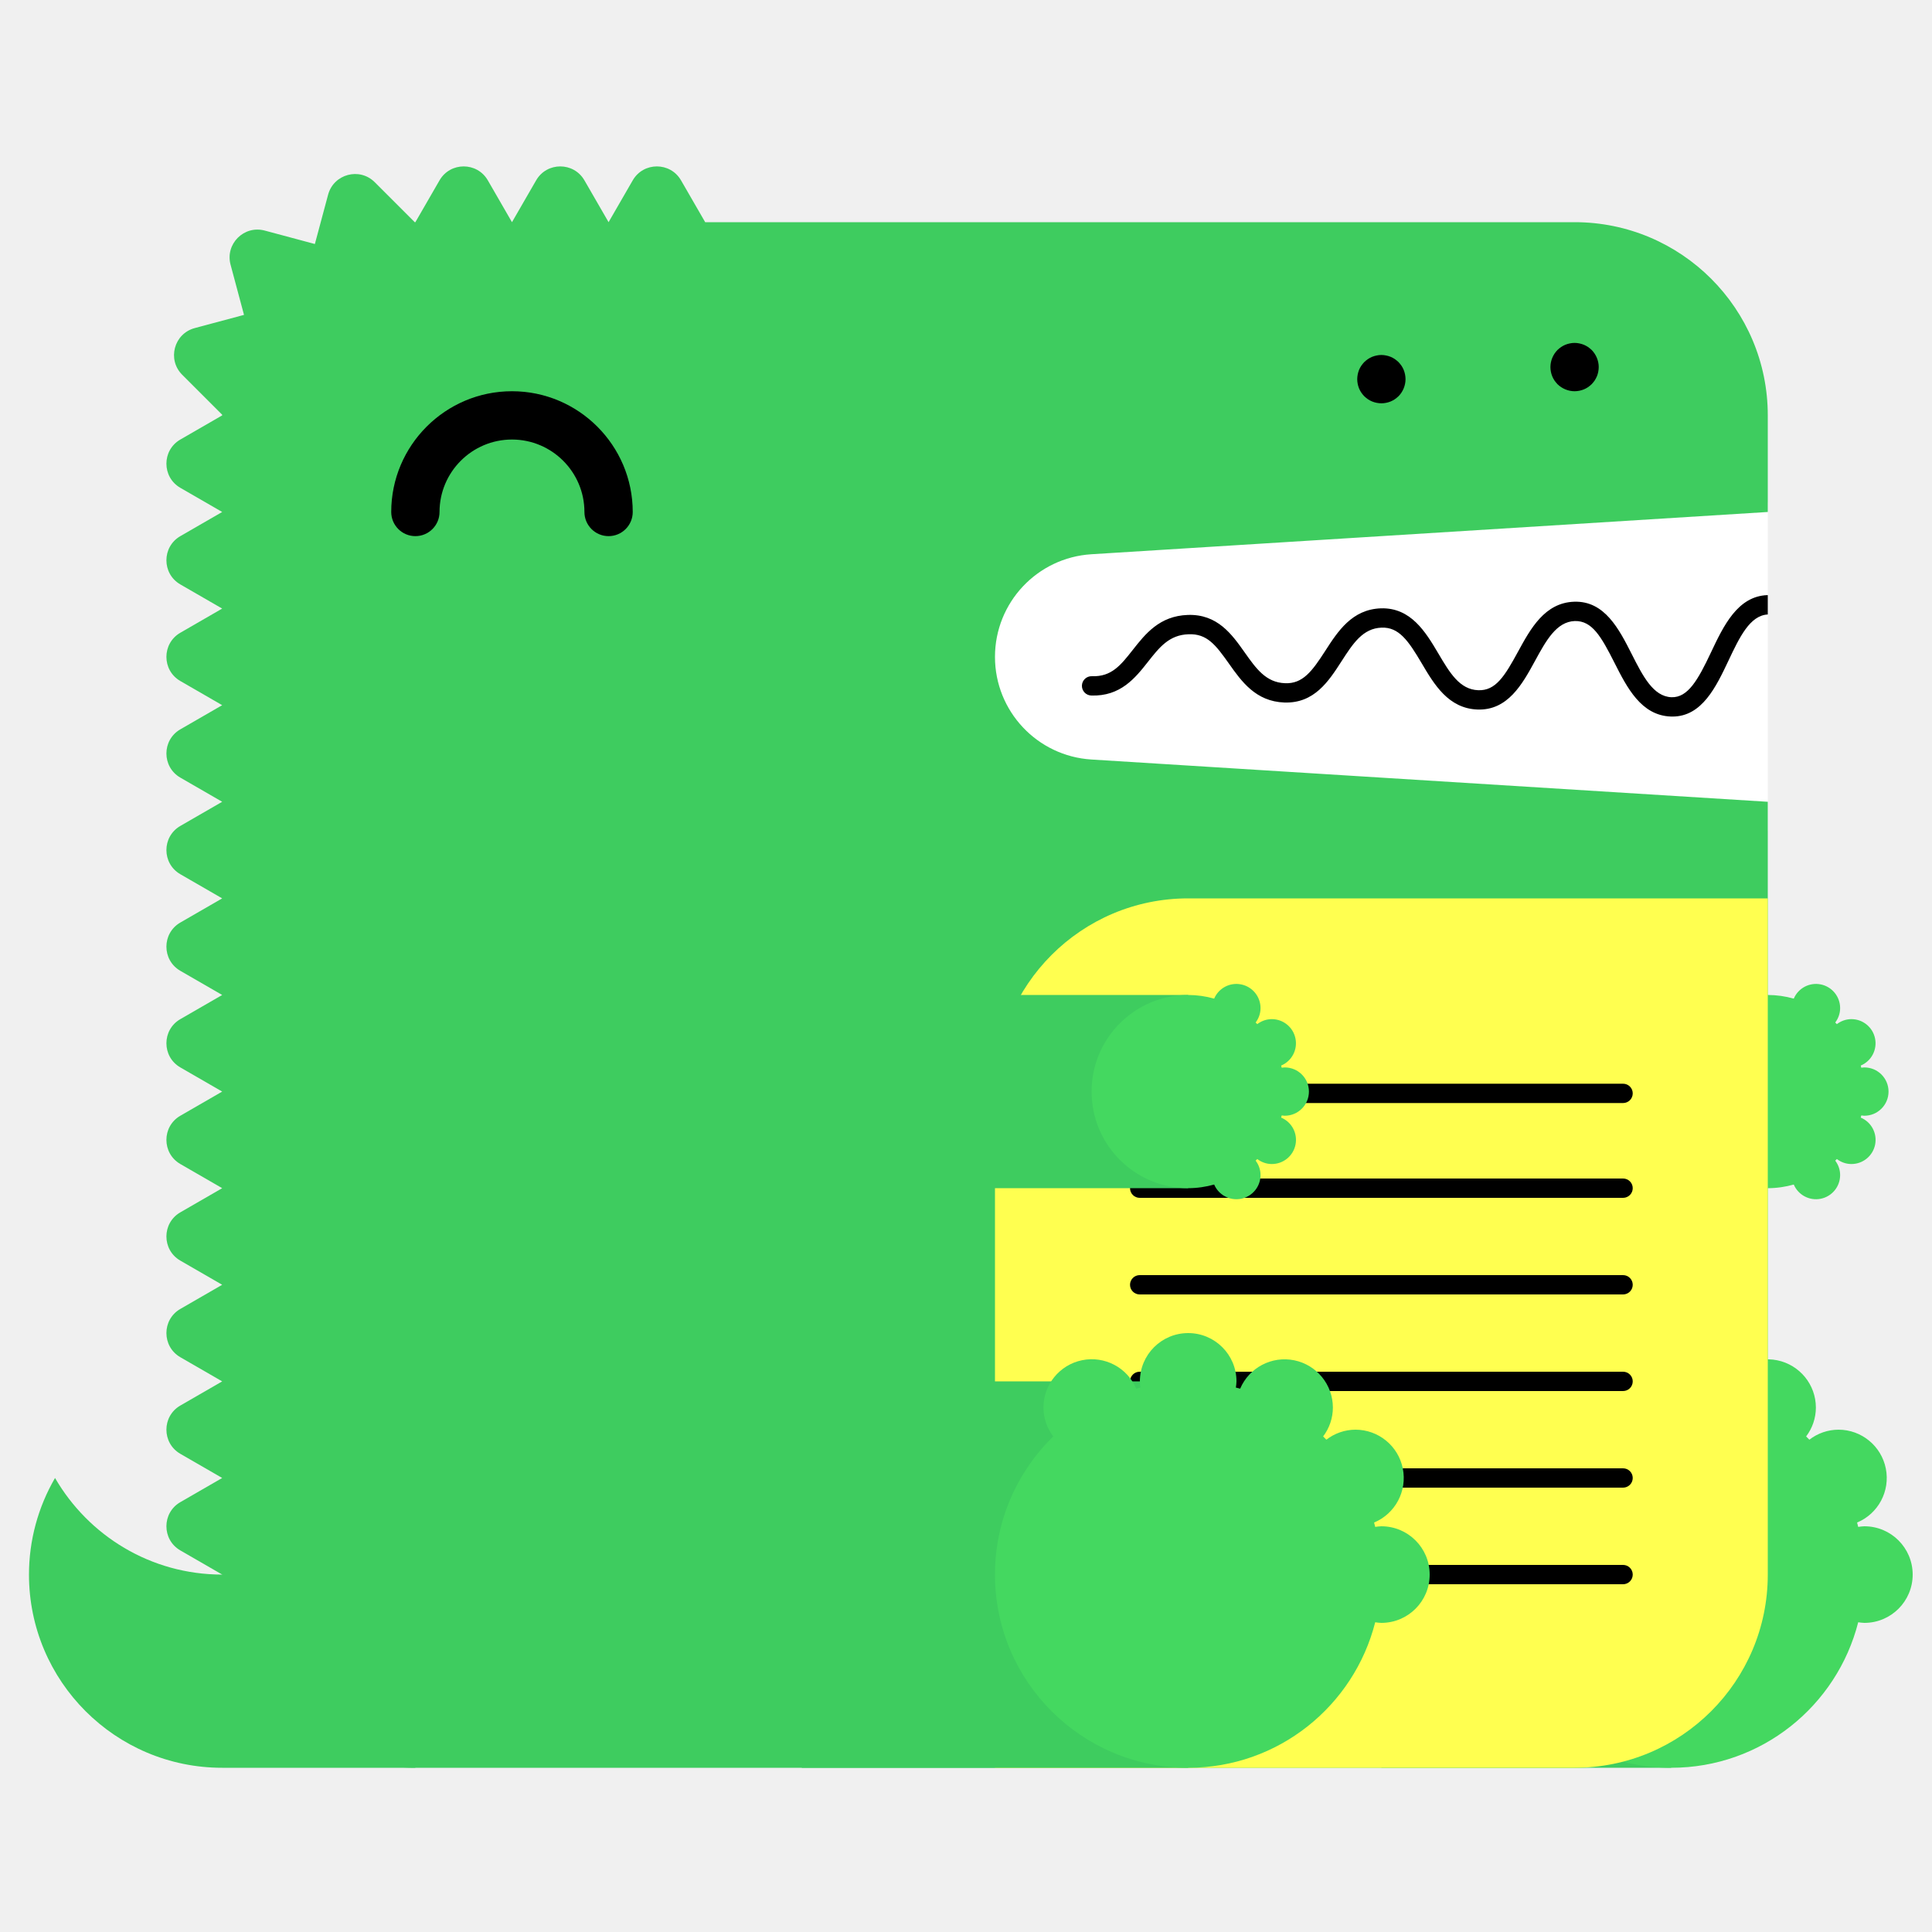
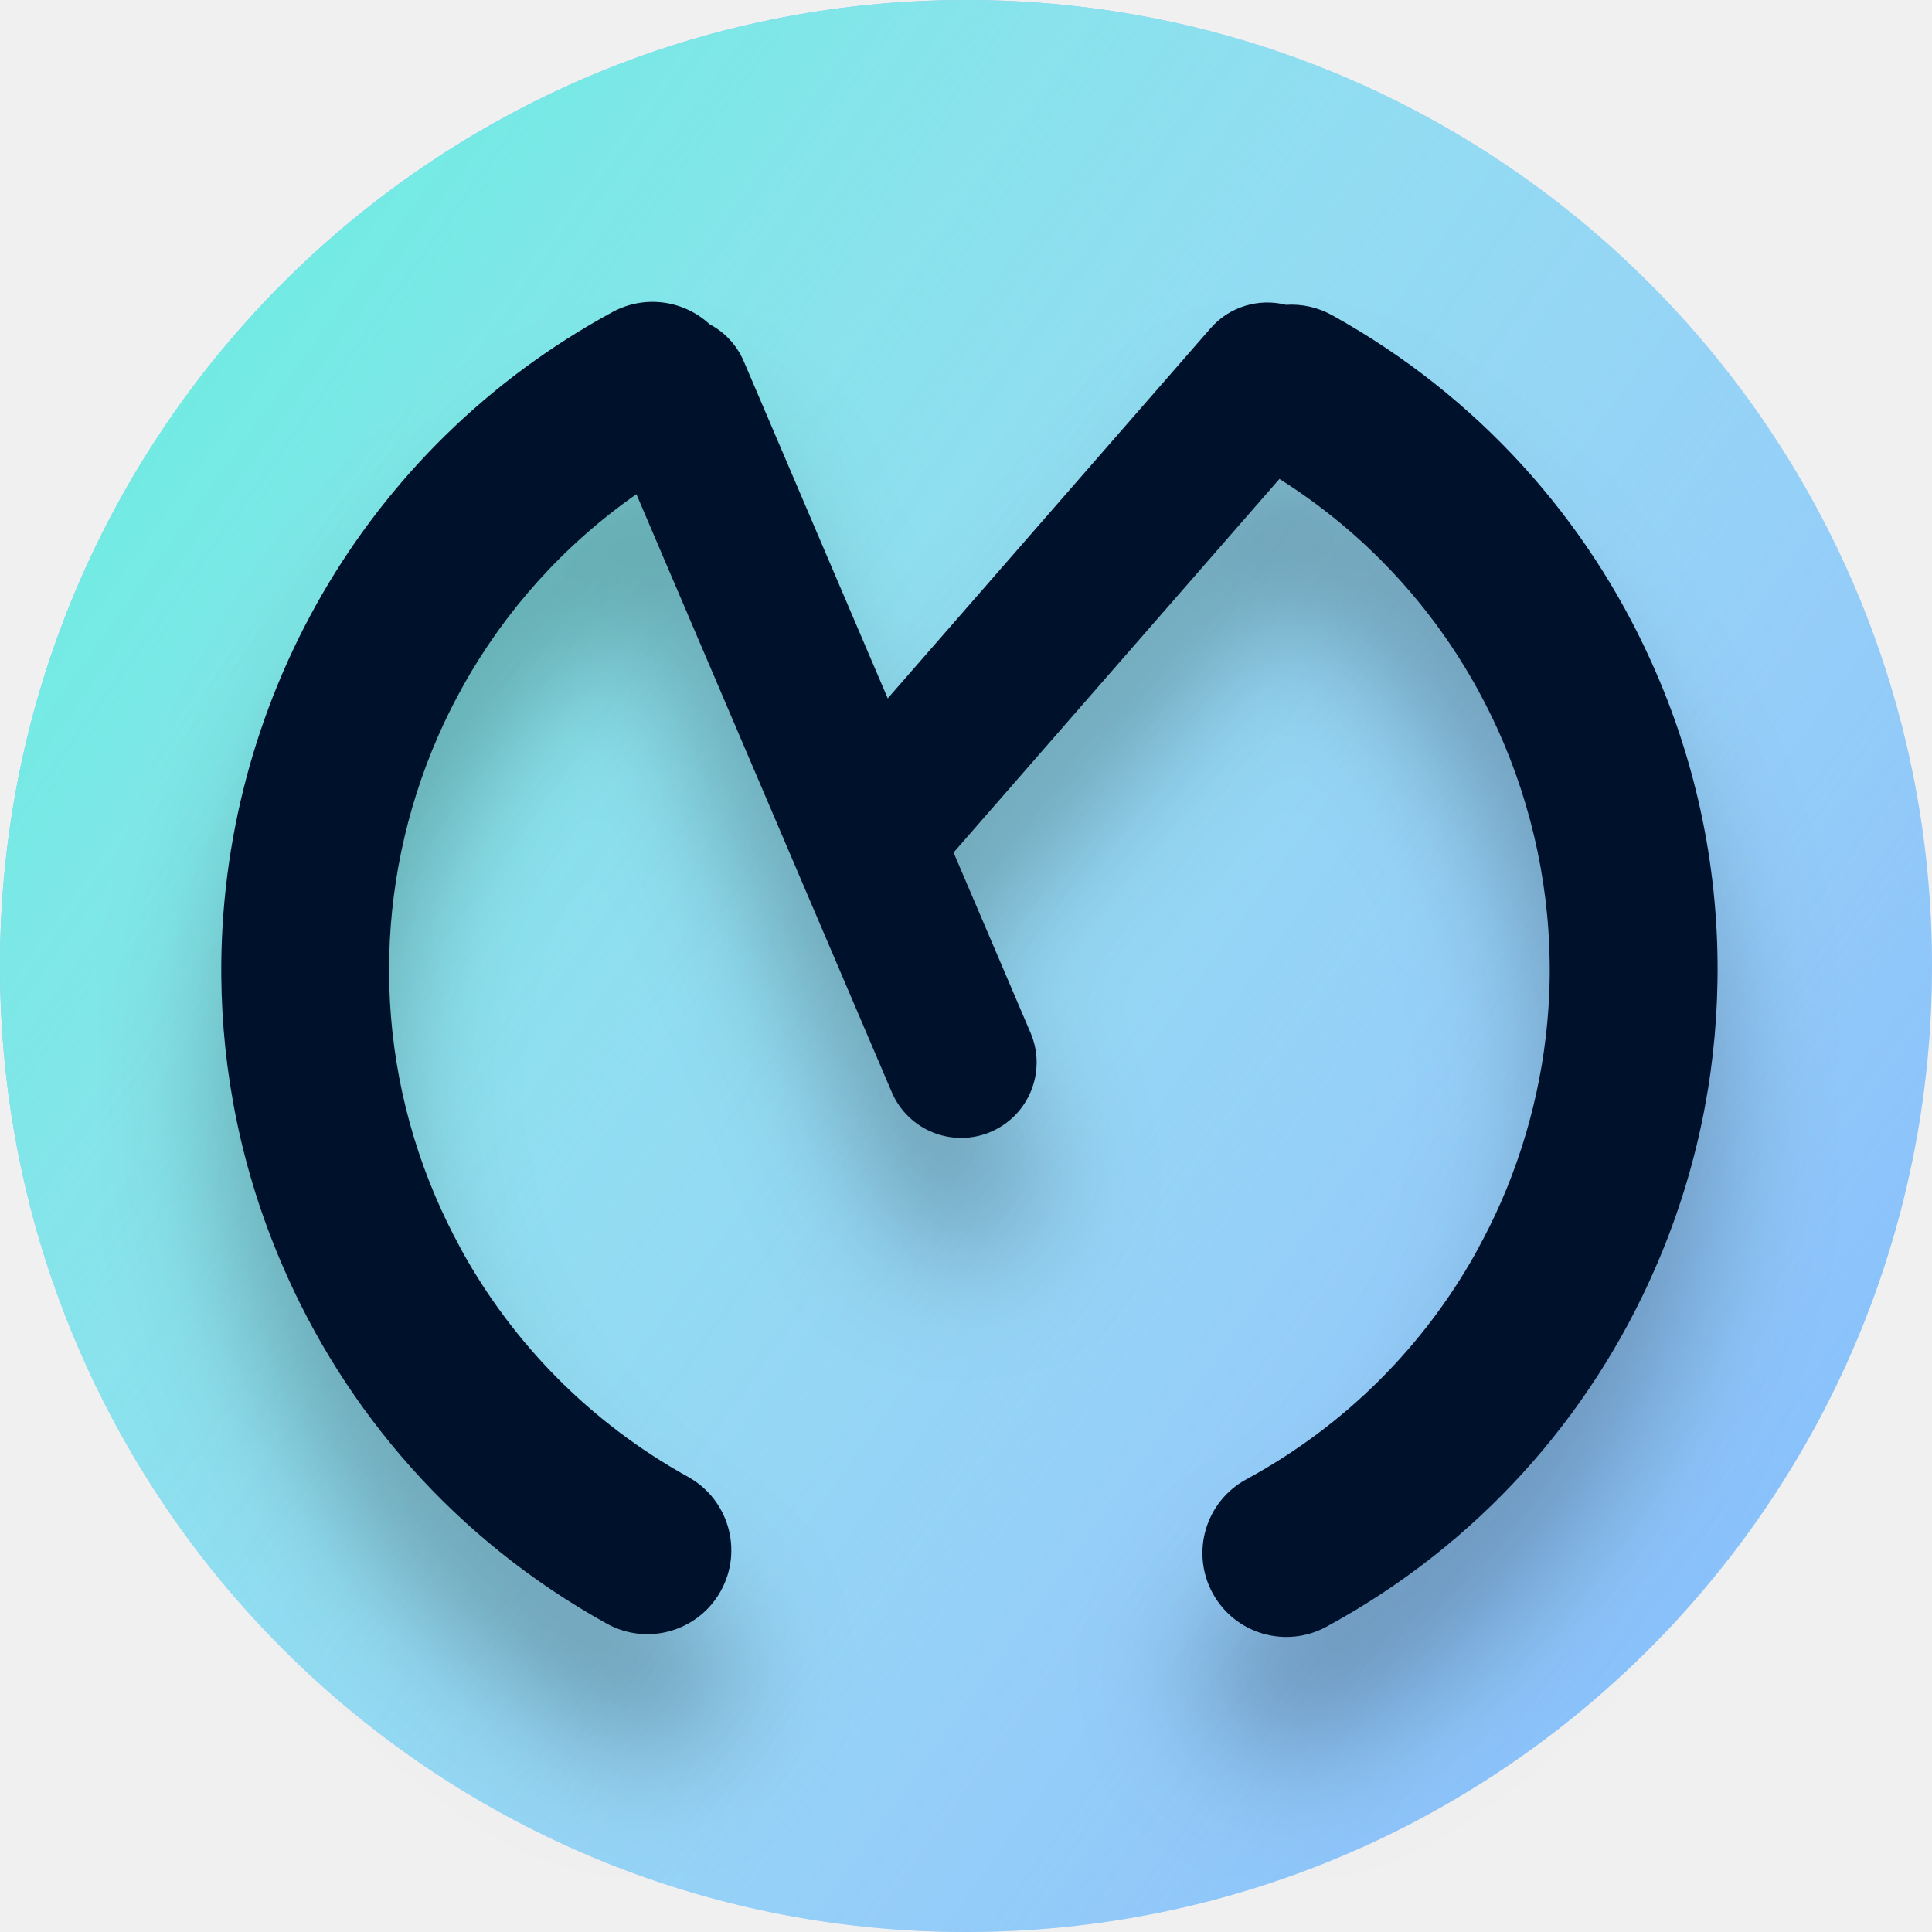
- <svg xmlns="http://www.w3.org/2000/svg" width="200" height="200" viewBox="0 0 200 200">
-   <g fill="none" fill-rule="evenodd">
-     <path fill="#FFF" d="M99 52h84v34H99z" />
-     <path d="M23 163c-7.398 0-13.843-4.027-17.303-10A19.886 19.886 0 0 0 3 163c0 11.046 8.954 20 20 20h20v-20H23z" fill="#3ECC5F" />
-     <path d="M112.98 57.376L183 53V43c0-11.046-8.954-20-20-20H73l-2.5-4.33c-1.112-1.925-3.889-1.925-5 0L63 23l-2.5-4.33c-1.111-1.925-3.889-1.925-5 0L53 23l-2.5-4.33c-1.111-1.925-3.889-1.925-5 0L43 23c-.022 0-.042.003-.065.003l-4.142-4.141c-1.57-1.571-4.252-.853-4.828 1.294l-1.369 5.104-5.192-1.392c-2.148-.575-4.111 1.389-3.535 3.536l1.39 5.193-5.102 1.367c-2.148.576-2.867 3.259-1.296 4.83l4.142 4.142c0 .021-.003.042-.003.064l-4.33 2.5c-1.925 1.111-1.925 3.889 0 5L23 53l-4.33 2.5c-1.925 1.111-1.925 3.889 0 5L23 63l-4.33 2.5c-1.925 1.111-1.925 3.889 0 5L23 73l-4.33 2.5c-1.925 1.111-1.925 3.889 0 5L23 83l-4.33 2.5c-1.925 1.111-1.925 3.889 0 5L23 93l-4.33 2.5c-1.925 1.111-1.925 3.889 0 5L23 103l-4.33 2.5c-1.925 1.111-1.925 3.889 0 5L23 113l-4.33 2.5c-1.925 1.111-1.925 3.889 0 5L23 123l-4.33 2.5c-1.925 1.111-1.925 3.889 0 5L23 133l-4.33 2.5c-1.925 1.111-1.925 3.889 0 5L23 143l-4.33 2.5c-1.925 1.111-1.925 3.889 0 5L23 153l-4.33 2.5c-1.925 1.111-1.925 3.889 0 5L23 163c0 11.046 8.954 20 20 20h120c11.046 0 20-8.954 20-20V83l-70.02-4.376A10.645 10.645 0 0 1 103 68c0-5.621 4.37-10.273 9.98-10.624" fill="#3ECC5F" />
-     <path fill="#3ECC5F" d="M143 183h30v-40h-30z" />
-     <path d="M193 158c-.219 0-.428.037-.639.064-.038-.15-.074-.301-.116-.451A5 5 0 0 0 190.32 148a4.96 4.96 0 0 0-3.016 1.036 26.531 26.531 0 0 0-.335-.336 4.955 4.955 0 0 0 1.011-2.987 5 5 0 0 0-9.599-1.959c-.148-.042-.297-.077-.445-.115.027-.211.064-.42.064-.639a5 5 0 0 0-5-5 5 5 0 0 0-5 5c0 .219.037.428.064.639-.148.038-.297.073-.445.115a4.998 4.998 0 0 0-9.599 1.959c0 1.125.384 2.151 1.011 2.987-3.717 3.632-6.031 8.693-6.031 14.3 0 11.046 8.954 20 20 20 9.339 0 17.16-6.41 19.361-15.064.211.027.42.064.639.064a5 5 0 0 0 5-5 5 5 0 0 0-5-5" fill="#44D860" />
-     <path fill="#3ECC5F" d="M153 123h30v-20h-30z" />
-     <path d="M193 115.5a2.5 2.5 0 1 0 0-5c-.109 0-.214.019-.319.032-.02-.075-.037-.15-.058-.225a2.501 2.501 0 0 0-.963-4.807c-.569 0-1.088.197-1.508.518a6.653 6.653 0 0 0-.168-.168c.314-.417.506-.931.506-1.494a2.5 2.5 0 0 0-4.8-.979A9.987 9.987 0 0 0 183 103c-5.522 0-10 4.478-10 10s4.478 10 10 10c.934 0 1.833-.138 2.69-.377a2.5 2.5 0 0 0 4.8-.979c0-.563-.192-1.077-.506-1.494.057-.055.113-.111.168-.168.42.321.939.518 1.508.518a2.5 2.5 0 0 0 .963-4.807c.021-.074.038-.15.058-.225.105.013.21.032.319.032" fill="#44D860" />
-     <path d="M63 55.5a2.5 2.5 0 0 1-2.5-2.5c0-4.136-3.364-7.5-7.5-7.5s-7.5 3.364-7.5 7.5a2.5 2.5 0 1 1-5 0c0-6.893 5.607-12.5 12.5-12.5S65.5 46.107 65.5 53a2.5 2.5 0 0 1-2.5 2.5" fill="#000" />
-     <path d="M103 183h60c11.046 0 20-8.954 20-20V93h-60c-11.046 0-20 8.954-20 20v70z" fill="#FFFF50" />
-     <path d="M168.02 124h-50.04a1 1 0 1 1 0-2h50.04a1 1 0 1 1 0 2m0 20h-50.04a1 1 0 1 1 0-2h50.04a1 1 0 1 1 0 2m0 20h-50.04a1 1 0 1 1 0-2h50.04a1 1 0 1 1 0 2m0-49.814h-50.04a1 1 0 1 1 0-2h50.04a1 1 0 1 1 0 2m0 19.814h-50.04a1 1 0 1 1 0-2h50.04a1 1 0 1 1 0 2m0 20h-50.04a1 1 0 1 1 0-2h50.04a1 1 0 1 1 0 2M183 61.611c-.012 0-.022-.006-.034-.005-3.09.105-4.552 3.196-5.842 5.923-1.346 2.85-2.387 4.703-4.093 4.647-1.889-.068-2.969-2.202-4.113-4.46-1.314-2.594-2.814-5.536-5.963-5.426-3.046.104-4.513 2.794-5.807 5.167-1.377 2.528-2.314 4.065-4.121 3.994-1.927-.07-2.951-1.805-4.136-3.813-1.321-2.236-2.848-4.75-5.936-4.664-2.994.103-4.465 2.385-5.763 4.4-1.373 2.13-2.335 3.428-4.165 3.351-1.973-.07-2.992-1.51-4.171-3.177-1.324-1.873-2.816-3.993-5.895-3.89-2.928.1-4.399 1.97-5.696 3.618-1.232 1.564-2.194 2.802-4.229 2.724a1 1 0 0 0-.072 2c3.017.101 4.545-1.8 5.872-3.487 1.177-1.496 2.193-2.787 4.193-2.855 1.926-.082 2.829 1.115 4.195 3.045 1.297 1.834 2.769 3.914 5.731 4.021 3.103.104 4.596-2.215 5.918-4.267 1.182-1.834 2.202-3.417 4.15-3.484 1.793-.067 2.769 1.35 4.145 3.681 1.297 2.197 2.766 4.686 5.787 4.796 3.125.108 4.634-2.62 5.949-5.035 1.139-2.088 2.214-4.06 4.119-4.126 1.793-.042 2.728 1.595 4.111 4.33 1.292 2.553 2.757 5.445 5.825 5.556l.169.003c3.064 0 4.518-3.075 5.805-5.794 1.139-2.41 2.217-4.68 4.067-4.773v-2z" fill="#000" />
-     <path fill="#3ECC5F" d="M83 183h40v-40H83z" />
-     <path d="M143 158c-.219 0-.428.037-.639.064-.038-.15-.074-.301-.116-.451A5 5 0 0 0 140.32 148a4.96 4.96 0 0 0-3.016 1.036 26.531 26.531 0 0 0-.335-.336 4.955 4.955 0 0 0 1.011-2.987 5 5 0 0 0-9.599-1.959c-.148-.042-.297-.077-.445-.115.027-.211.064-.42.064-.639a5 5 0 0 0-5-5 5 5 0 0 0-5 5c0 .219.037.428.064.639-.148.038-.297.073-.445.115a4.998 4.998 0 0 0-9.599 1.959c0 1.125.384 2.151 1.011 2.987-3.717 3.632-6.031 8.693-6.031 14.3 0 11.046 8.954 20 20 20 9.339 0 17.16-6.41 19.361-15.064.211.027.42.064.639.064a5 5 0 0 0 5-5 5 5 0 0 0-5-5" fill="#44D860" />
-     <path fill="#3ECC5F" d="M83 123h40v-20H83z" />
-     <path d="M133 115.5a2.5 2.5 0 1 0 0-5c-.109 0-.214.019-.319.032-.02-.075-.037-.15-.058-.225a2.501 2.501 0 0 0-.963-4.807c-.569 0-1.088.197-1.508.518a6.653 6.653 0 0 0-.168-.168c.314-.417.506-.931.506-1.494a2.5 2.5 0 0 0-4.8-.979A9.987 9.987 0 0 0 123 103c-5.522 0-10 4.478-10 10s4.478 10 10 10c.934 0 1.833-.138 2.69-.377a2.5 2.5 0 0 0 4.8-.979c0-.563-.192-1.077-.506-1.494.057-.055.113-.111.168-.168.42.321.939.518 1.508.518a2.5 2.5 0 0 0 .963-4.807c.021-.074.038-.15.058-.225.105.013.21.032.319.032" fill="#44D860" />
-     <path d="M143 41.75c-.16 0-.33-.02-.49-.05a2.52 2.52 0 0 1-.47-.14c-.15-.06-.29-.14-.431-.23-.13-.09-.259-.2-.38-.31-.109-.12-.219-.24-.309-.38s-.17-.28-.231-.43a2.619 2.619 0 0 1-.189-.96c0-.16.02-.33.05-.49.03-.16.08-.31.139-.47.061-.15.141-.29.231-.43.09-.13.2-.26.309-.38.121-.11.25-.22.38-.31.141-.09.281-.17.431-.23.149-.06.31-.11.47-.14.32-.07.65-.07.98 0 .159.03.32.08.47.14.149.06.29.14.43.23.13.09.259.2.38.31.11.12.22.25.31.38.09.14.17.28.23.43.06.16.11.31.14.47.029.16.05.33.05.49 0 .66-.271 1.31-.73 1.77-.121.11-.25.22-.38.31-.14.09-.281.17-.43.23a2.565 2.565 0 0 1-.96.19m20-1.25c-.66 0-1.3-.27-1.771-.73a3.802 3.802 0 0 1-.309-.38c-.09-.14-.17-.28-.231-.43a2.619 2.619 0 0 1-.189-.96c0-.66.27-1.3.729-1.77.121-.11.25-.22.38-.31.141-.09.281-.17.431-.23.149-.06.31-.11.47-.14.32-.07.66-.07.98 0 .159.03.32.08.47.14.149.06.29.14.43.23.13.09.259.2.38.31.459.47.73 1.11.73 1.77 0 .16-.021.33-.05.49-.03.16-.08.32-.14.47-.07.15-.14.29-.23.43-.09.13-.2.26-.31.38-.121.11-.25.22-.38.31-.14.09-.281.17-.43.23a2.565 2.565 0 0 1-.96.19" fill="#000" />
+ <svg xmlns="http://www.w3.org/2000/svg" width="500" height="500" viewBox="0 0 500 500" fill="none">
+   <circle cx="250" cy="250" r="250" fill="#76B5FB" />
+   <circle cx="250" cy="250" r="250" fill="url(#paint0_linear)" />
+   <g filter="url(#filter0_d)">
+     <path fill-rule="evenodd" clip-rule="evenodd" d="M332.81 78.889C325.899 77.134 318.275 79.24 313.268 84.981L229.745 180.743L192.494 93.514C190.659 89.218 187.466 85.918 183.63 83.902C176.988 77.75 166.913 76.197 158.515 80.756C93.511 116.051 56.816 183.18 57.268 252.316C57.432 277.478 62.518 302.907 72.95 327.163C89.272 365.31 117.93 398.522 157.03 420.196C167.517 426.009 180.731 422.22 186.544 411.733C192.357 401.246 188.568 388.032 178.081 382.219C152.401 367.984 132.527 347.333 119.352 323.374C119.215 323.093 119.07 322.813 118.919 322.535C116.618 318.296 114.542 313.995 112.687 309.647C95.483 269.321 97.294 224.859 114.872 187.223C116.316 184.147 117.873 181.097 119.546 178.081C119.672 177.852 119.795 177.622 119.912 177.39C130.673 158.171 145.762 141.133 164.701 127.896L205.895 224.356C205.993 224.6 206.097 224.842 206.205 225.083L230.782 282.632C235.018 292.552 246.494 297.16 256.414 292.923C266.334 288.687 270.942 277.211 266.705 267.291L246.782 220.637L331.117 123.945C353.27 137.919 370.614 156.879 382.491 178.532C382.607 178.766 382.728 178.998 382.854 179.23C384.514 182.287 386.057 185.377 387.484 188.494C396.788 208.909 401.475 231.273 401.047 253.854C400.641 273.477 396.386 292.812 388.621 310.719C386.714 315.096 384.581 319.422 382.219 323.683C382.065 323.962 381.917 324.242 381.776 324.525C368.392 348.365 348.341 368.84 322.539 382.849C312.001 388.571 308.097 401.751 313.819 412.288C319.54 422.826 332.72 426.73 343.258 421.008C382.586 399.655 411.553 366.648 428.199 328.594C438.804 304.472 444.094 279.138 444.481 254.026C444.959 226.127 439.403 197.793 427.228 170.993C410.668 134.362 382.597 102.556 344.734 81.568C340.956 79.474 336.823 78.626 332.81 78.889Z" fill="#00112B" />
  </g>
+   <defs>
+     <filter id="filter0_d" x="26.014" y="78.121" width="449.745" height="408.023" filterUnits="userSpaceOnUse" color-interpolation-filters="sRGB">
+       <feFlood flood-opacity="0" result="BackgroundImageFix" />
+       <feColorMatrix in="SourceAlpha" type="matrix" values="0 0 0 0 0 0 0 0 0 0 0 0 0 0 0 0 0 0 127 0" />
+       <feOffset dy="31.25" />
+       <feGaussianBlur stdDeviation="15.625" />
+       <feColorMatrix type="matrix" values="0 0 0 0 0 0 0 0 0 0 0 0 0 0 0 0 0 0 0.25 0" />
+       <feBlend mode="normal" in2="BackgroundImageFix" result="effect1_dropShadow" />
+       <feBlend mode="normal" in="SourceGraphic" in2="effect1_dropShadow" result="shape" />
+     </filter>
+     <linearGradient id="paint0_linear" x1="42.969" y1="42.969" x2="574.219" y2="425.781" gradientUnits="userSpaceOnUse">
+       <stop stop-color="#69EDDF" />
+       <stop offset="1" stop-color="white" stop-opacity="0" />
+     </linearGradient>
+   </defs>
</svg>
